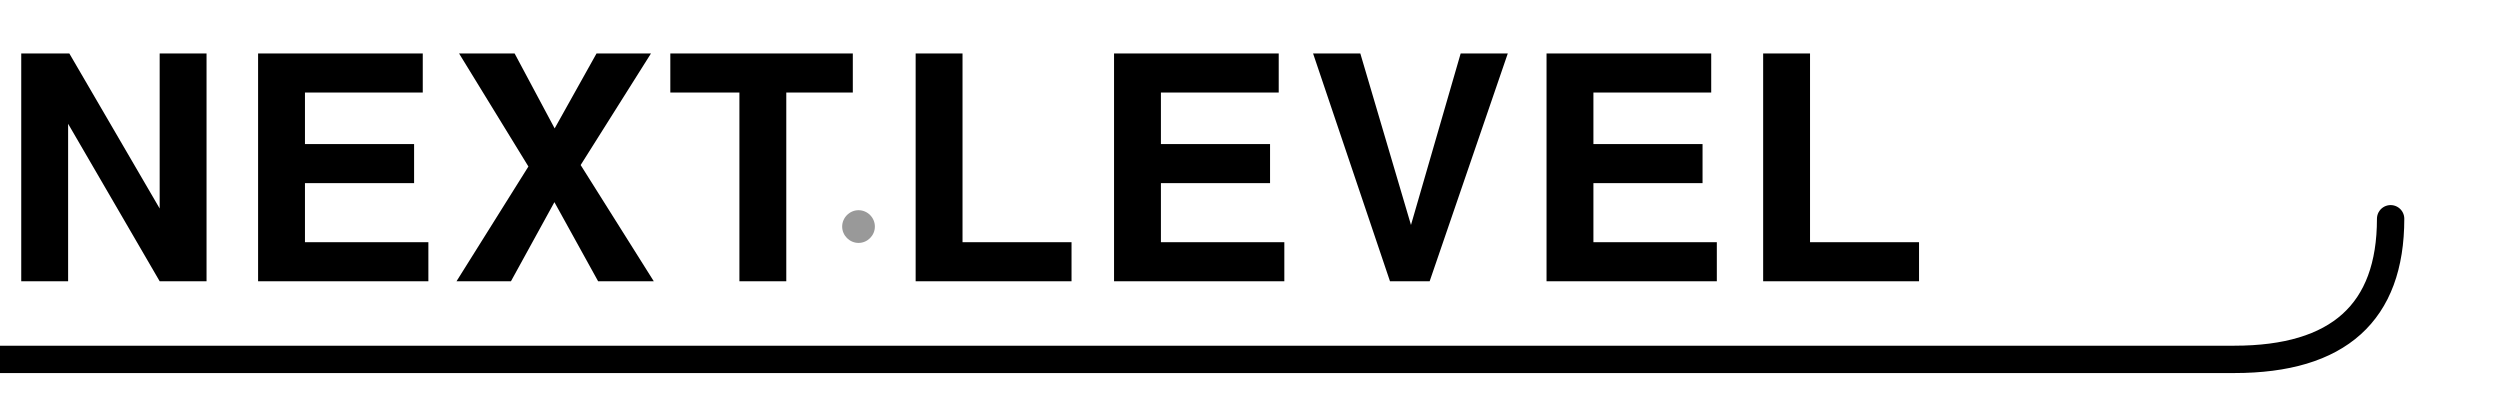
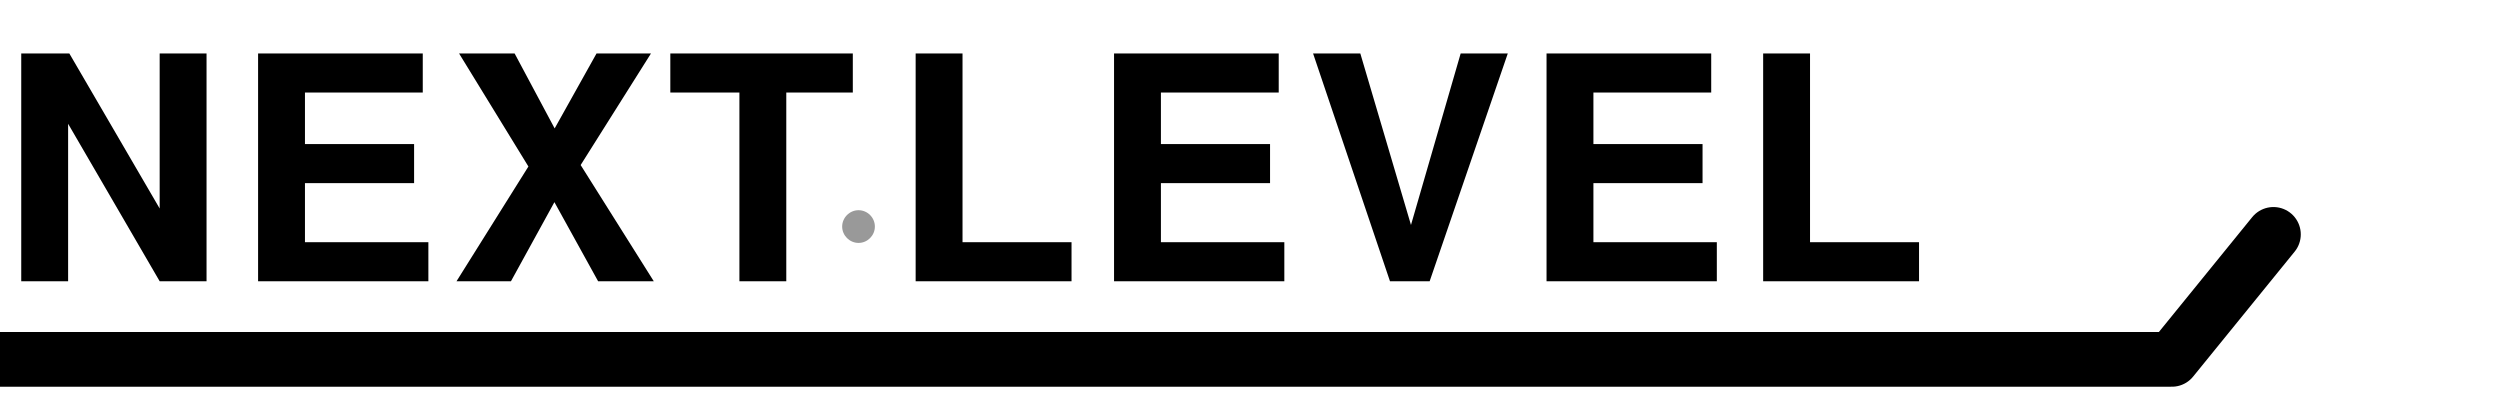
<svg xmlns="http://www.w3.org/2000/svg" viewBox="0 0 320 52" width="320" height="52">
  <text x="0" y="36" font-family="'Arial Black','Helvetica Neue',sans-serif" font-weight="900" font-size="40" fill="#000000" letter-spacing="1">NEXT</text>
  <text x="106" y="36" font-family="'Arial Black','Helvetica Neue',sans-serif" font-weight="900" font-size="28" fill="#999">·</text>
  <text x="114" y="36" font-family="'Arial Black','Helvetica Neue',sans-serif" font-weight="900" font-size="40" fill="#000000" letter-spacing="1">LEVEL</text>
-   <path d="M0 46 L286 46 Q306 46 306 28" stroke="#000000" stroke-width="3.5" stroke-linecap="round" fill="none" />
+   <path d="M0 46 L278 46 L291 30" stroke="#000000" stroke-width="7" stroke-linecap="round" stroke-linejoin="round" fill="none" />
</svg>
